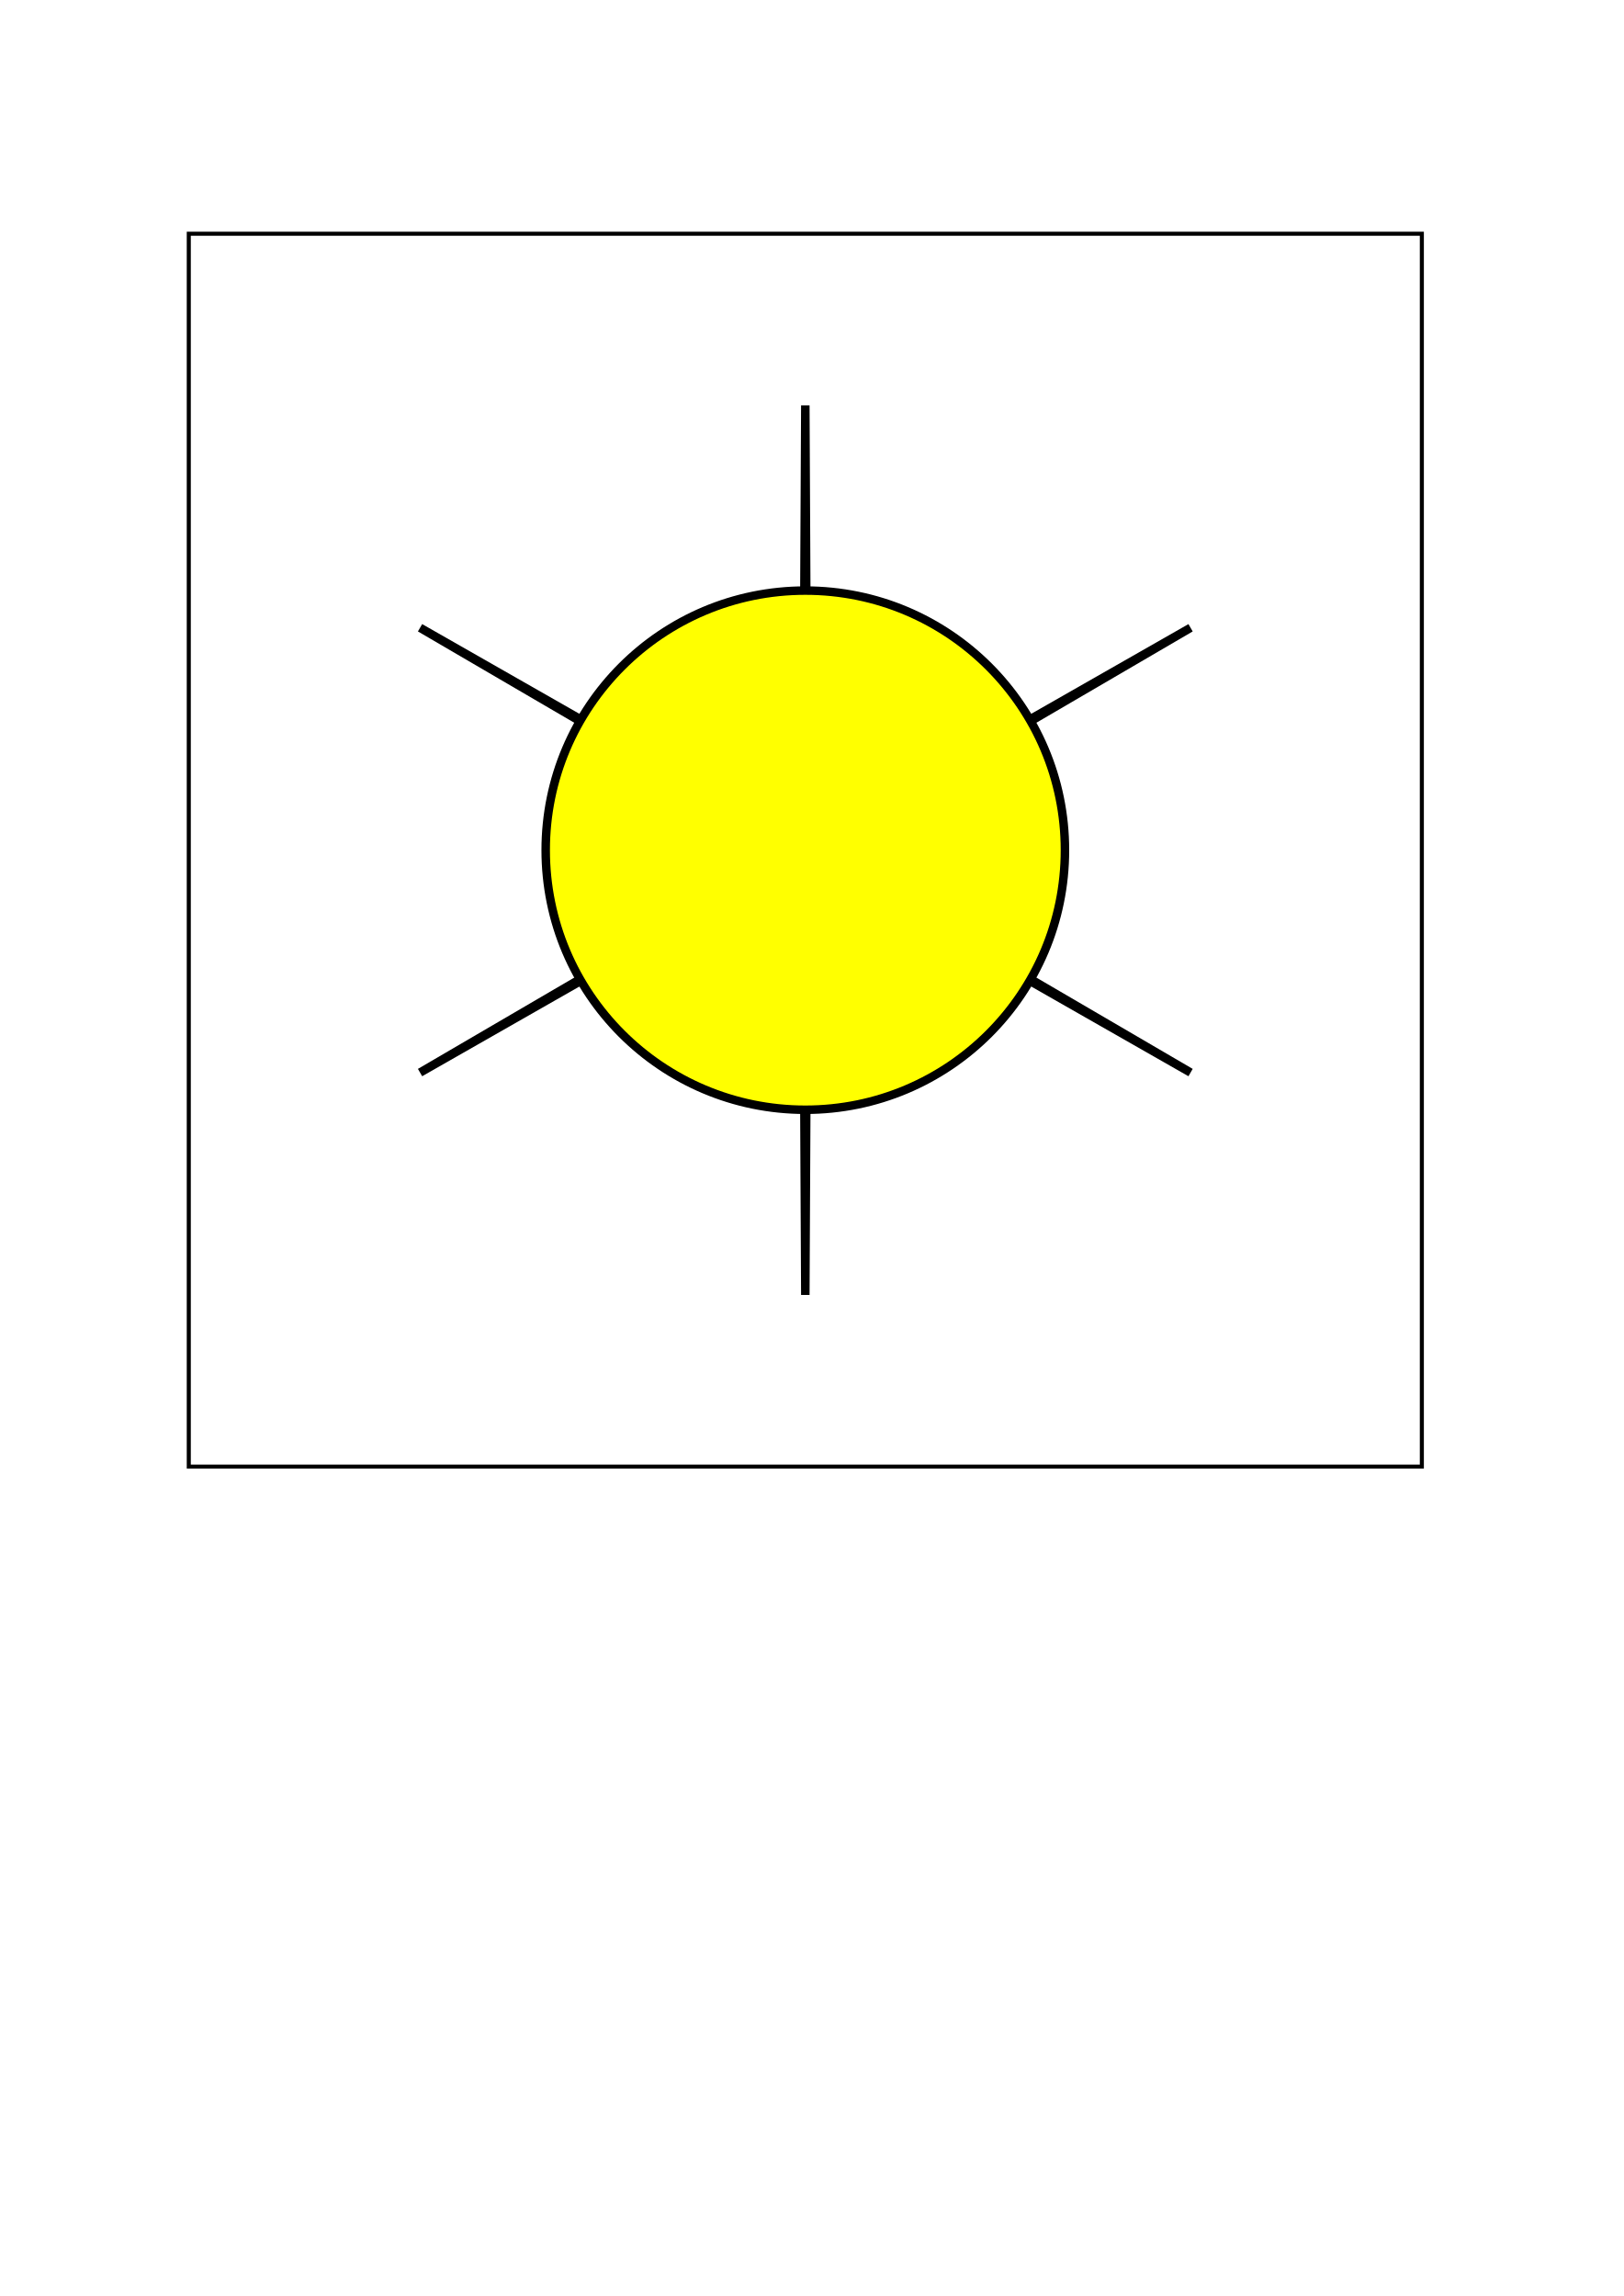
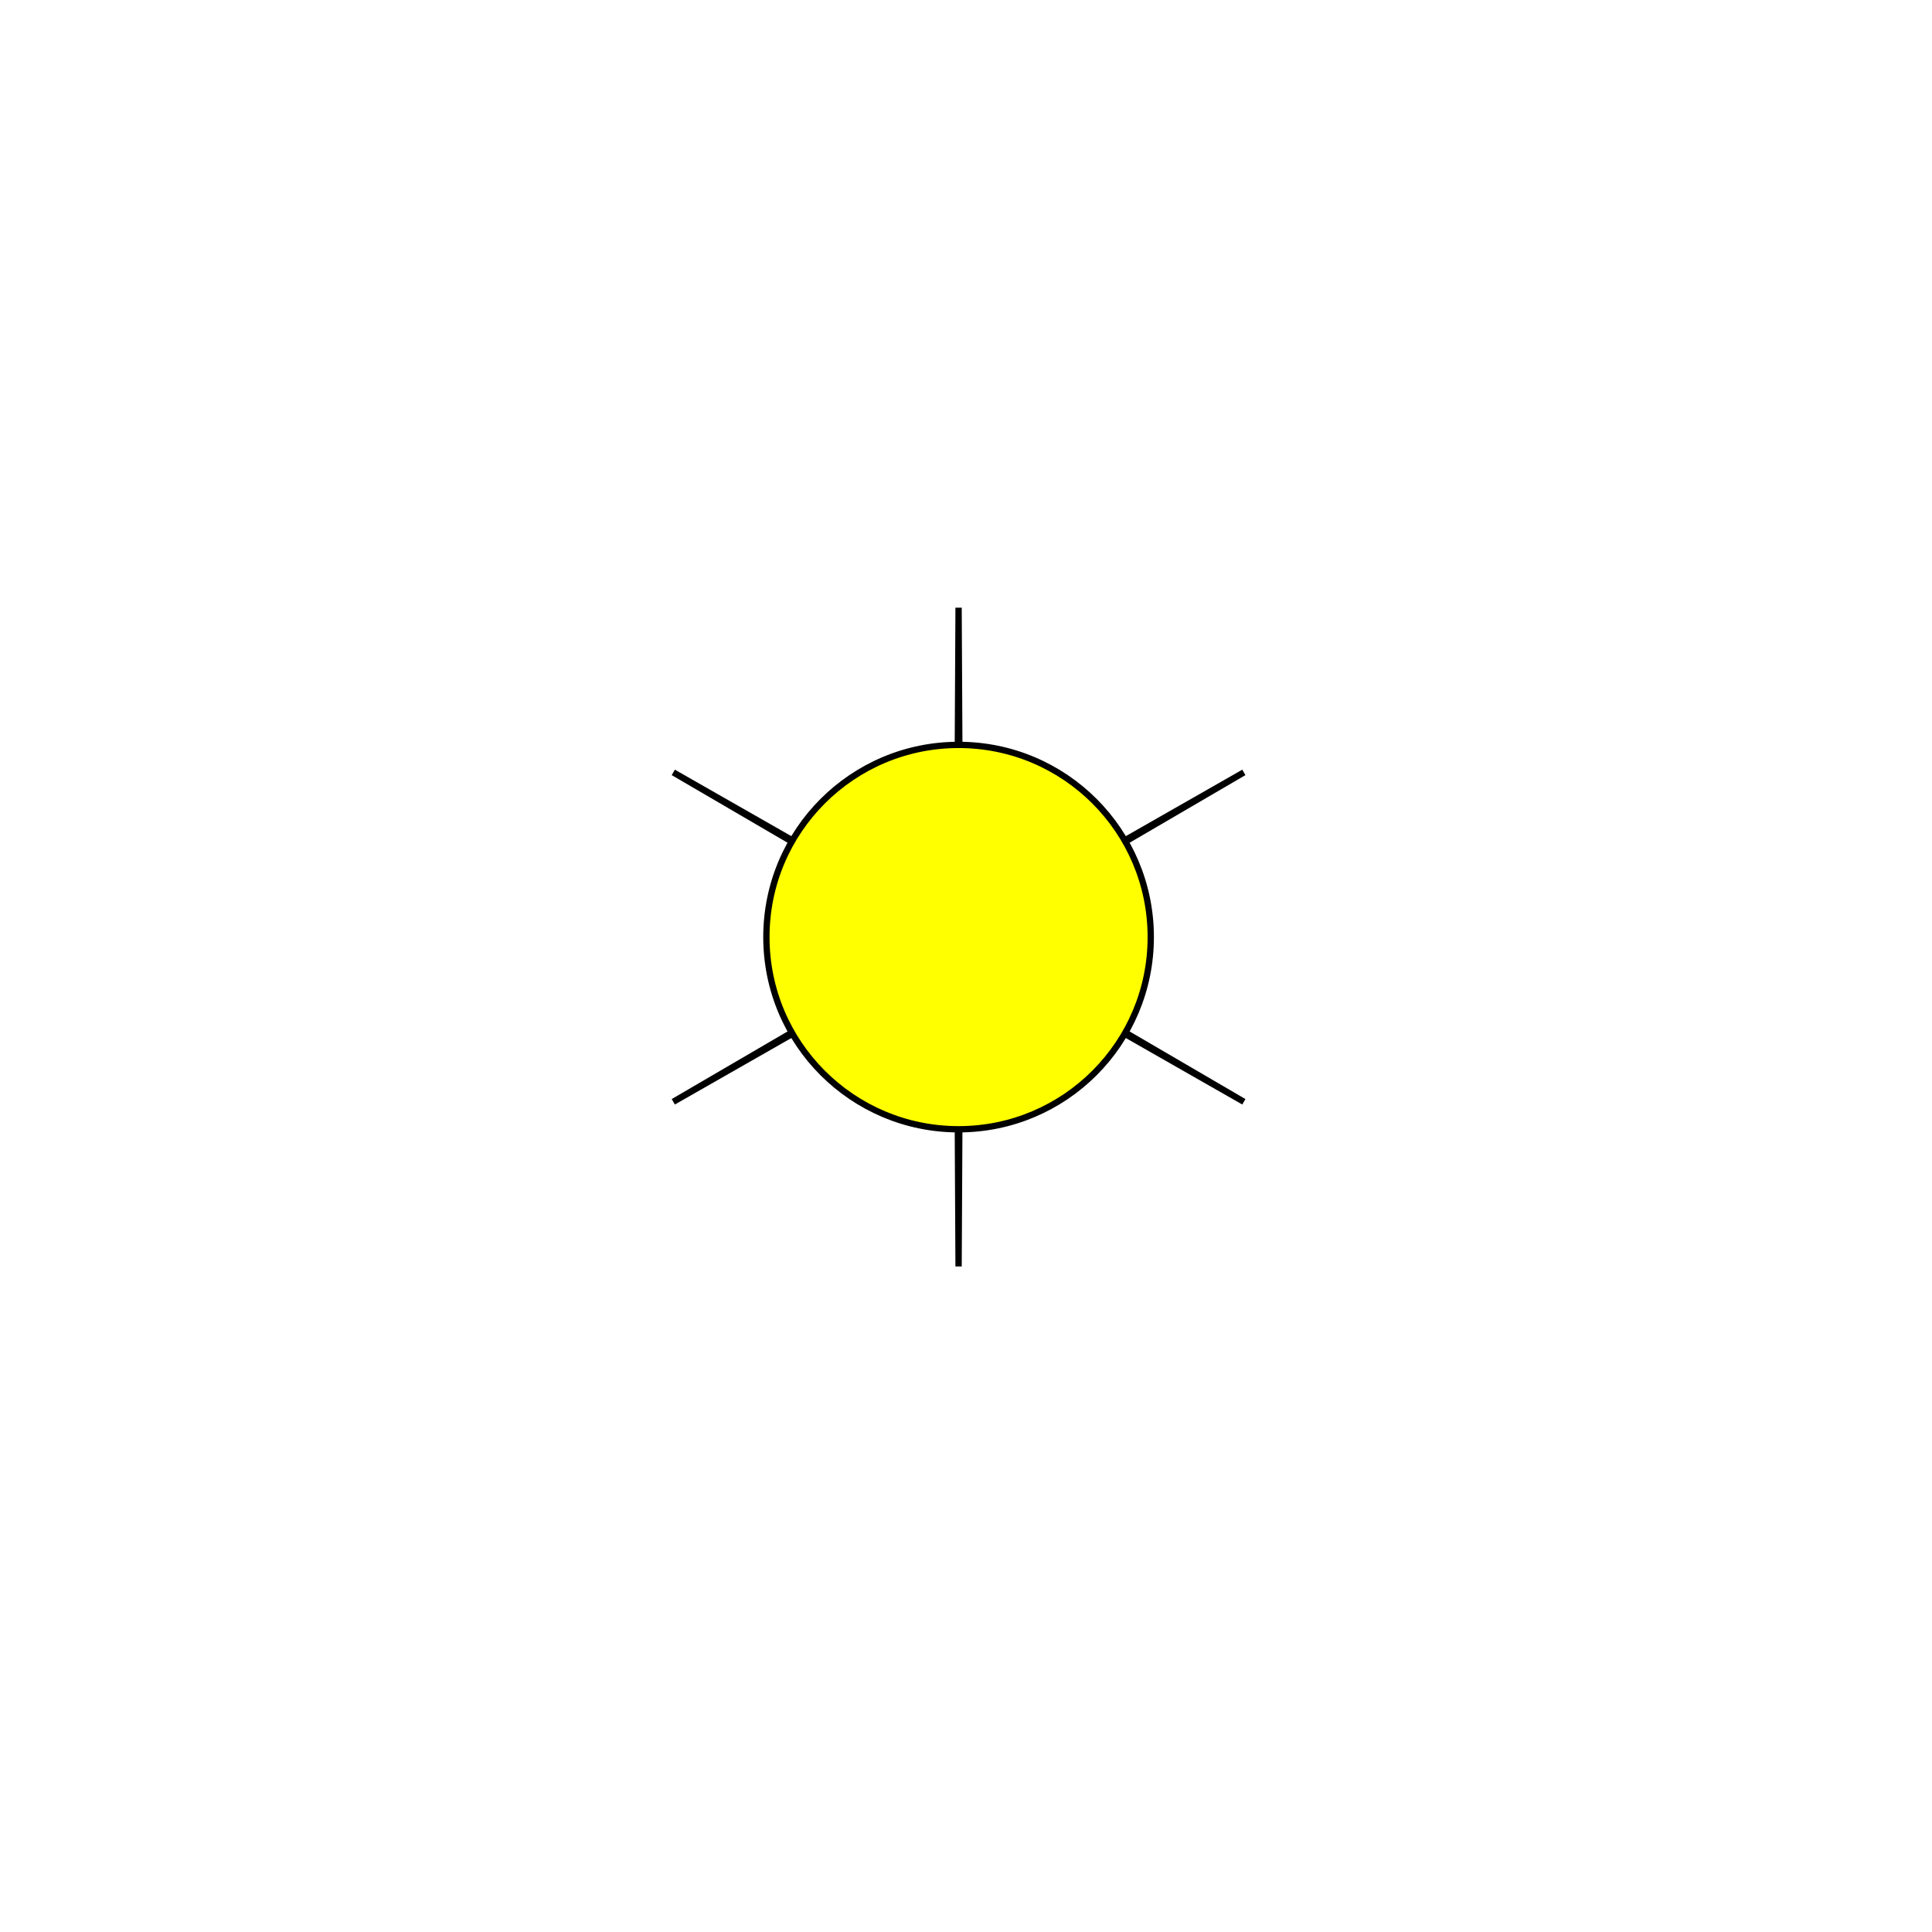
- <svg xmlns="http://www.w3.org/2000/svg" width="210mm" height="297mm" viewBox="0 0 210 297" version="1.1" id="svg1">
+ <svg xmlns="http://www.w3.org/2000/svg" width="16" height="16" viewBox="0 0 4.233 4.233" version="1.1" id="svg1">
  <defs id="defs1" />
-   <g id="layer1">
-     <rect style="fill:none;stroke:#000000;stroke-width:0.523;stroke-linecap:square;stroke-dasharray:none" id="rect4" width="159.477" height="159.477" x="24.416" y="30.235" />
-     <path style="fill:#000000;stroke:#000000;stroke-width:1.098;stroke-linecap:square" id="path1" d="M 133.189,97.501 83.652,69.233 83.364,126.268 83.077,69.233 33.539,97.501 82.789,68.735 33.539,39.968 83.077,68.237 83.364,11.202 83.652,68.237 133.189,39.968 83.94,68.735 Z" transform="translate(20.79033,41.23869)" />
-     <circle style="fill:#ffff00;stroke:#000000;stroke-width:1.098;stroke-linecap:square" id="path2" cx="104.155" cy="109.974" r="33.579" />
+   <g id="layer1" transform="translate(0,-292.7667)">
+     <g id="g821" transform="matrix(0.6275331,0,0,0.6275331,0.8024946,109.6499)" style="fill:#ffff00;">
+       <path d="m 3.064,295.651 -0.99,-0.565 -0.006,1.14 -0.006,-1.14 -0.99,0.565 0.985,-0.575 -0.985,-0.575 0.99,0.565 0.006,-1.14 0.006,1.14 0.99,-0.565 -0.985,0.575 z" id="path1" style="fill:#ffff00;stroke:#000000;stroke-width:0.022;stroke-linecap:square" />
+       <circle r="0.671" cy="295.076" cx="2.068" id="path2" style="fill:#ffff00;stroke:#000000;stroke-width:0.022;stroke-linecap:square" />
+     </g>
  </g>
</svg>
